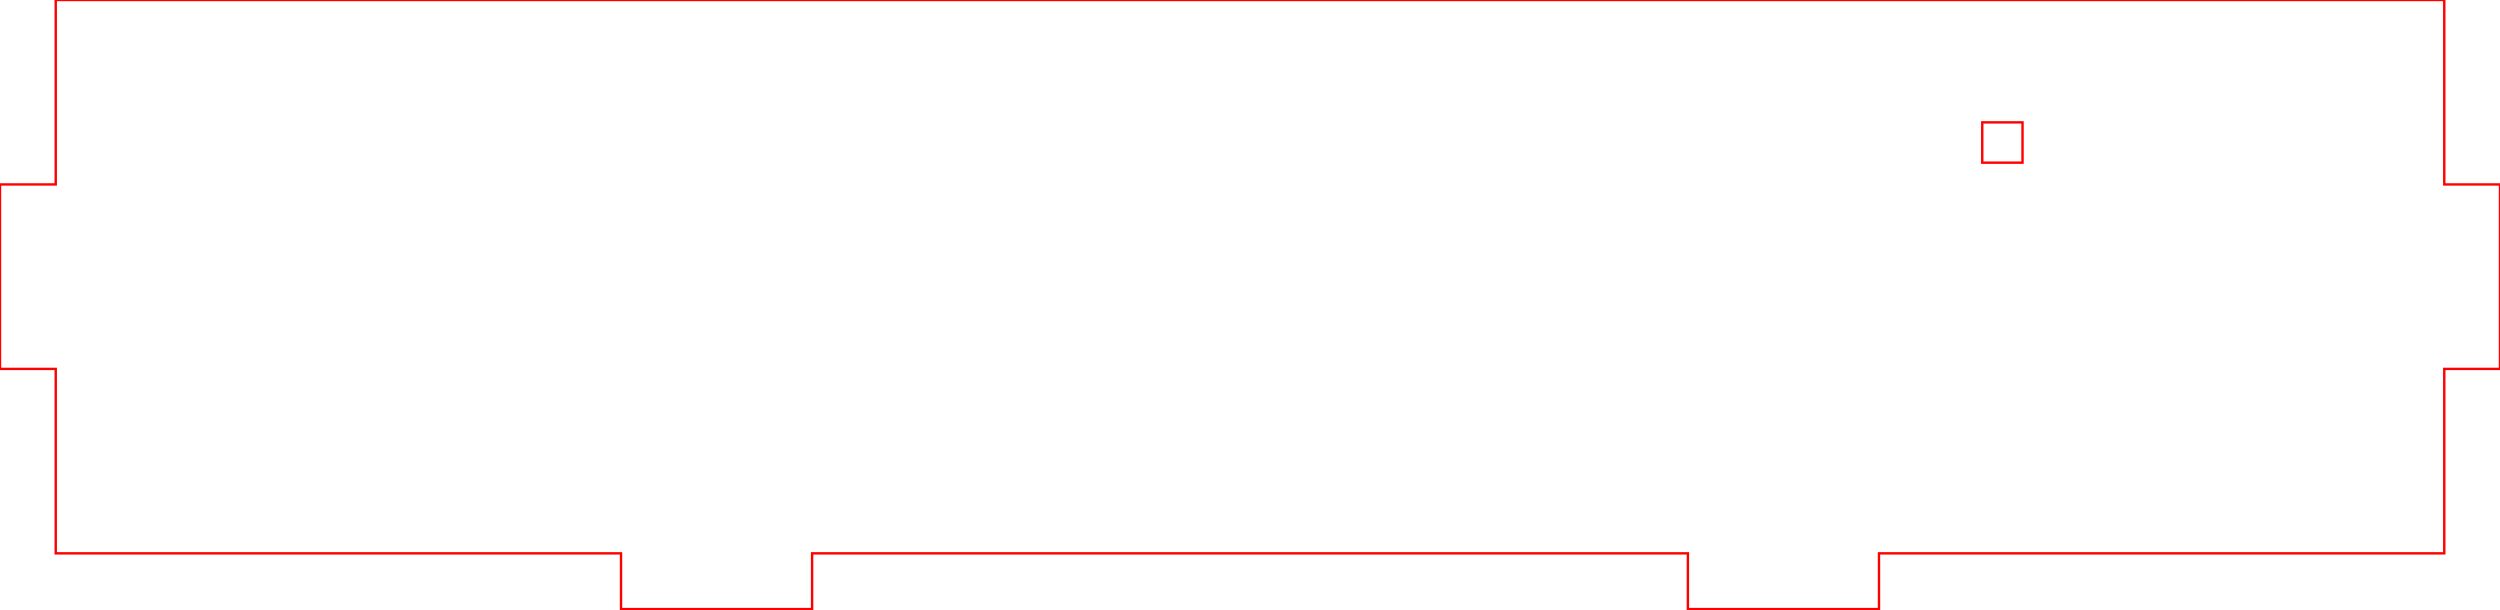
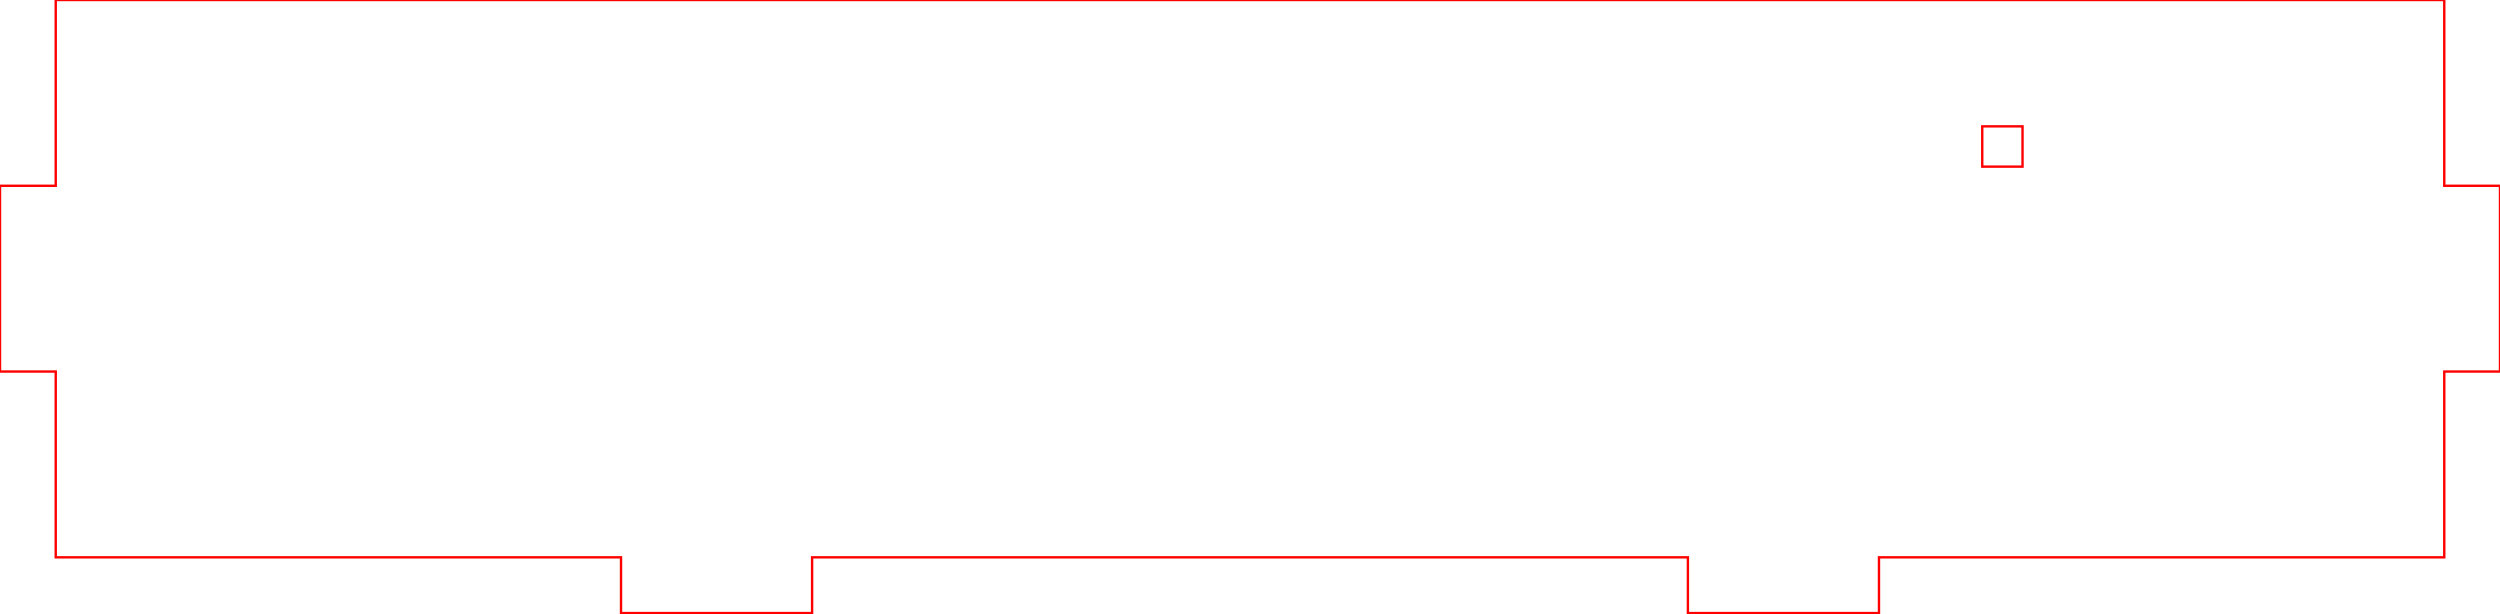
- <svg xmlns="http://www.w3.org/2000/svg" width="157mm" height="38.25mm" viewBox="0 0 157 38.25">
+ <svg xmlns="http://www.w3.org/2000/svg" width="157mm" height="38.5mm" viewBox="0 0 157 38.5">
  <g>
-     <polygon points="3.5,0 153.5,0 153.5,11.583 157,11.583 157,23.167 153.5,23.167 153.5,34.75 118,34.75 118,38.25 106,38.25 106,34.75 51,34.75 51,38.25 39,38.25 39,34.75 3.5,34.75 3.5,23.167 0,23.167 0,11.583 3.5,11.583" fill="none" stroke="#ff0000" stroke-width="0.15" />
-     <rect x="124.485" y="7.685" width="2.53" height="2.53" fill="none" stroke="#ff0000" stroke-width="0.15" />
+     <polygon points="3.5,0 153.5,0 153.5,11.667 157,11.667 157,23.333 153.5,23.333 153.5,35 118,35 118,38.5 106,38.5 106,35 51,35 51,38.5 39,38.5 39,35 3.5,35 3.5,23.333 0,23.333 0,11.667 3.5,11.667" fill="none" stroke="#ff0000" stroke-width="0.15" />
+     <rect x="124.485" y="7.935" width="2.53" height="2.53" fill="none" stroke="#ff0000" stroke-width="0.15" />
  </g>
</svg>
